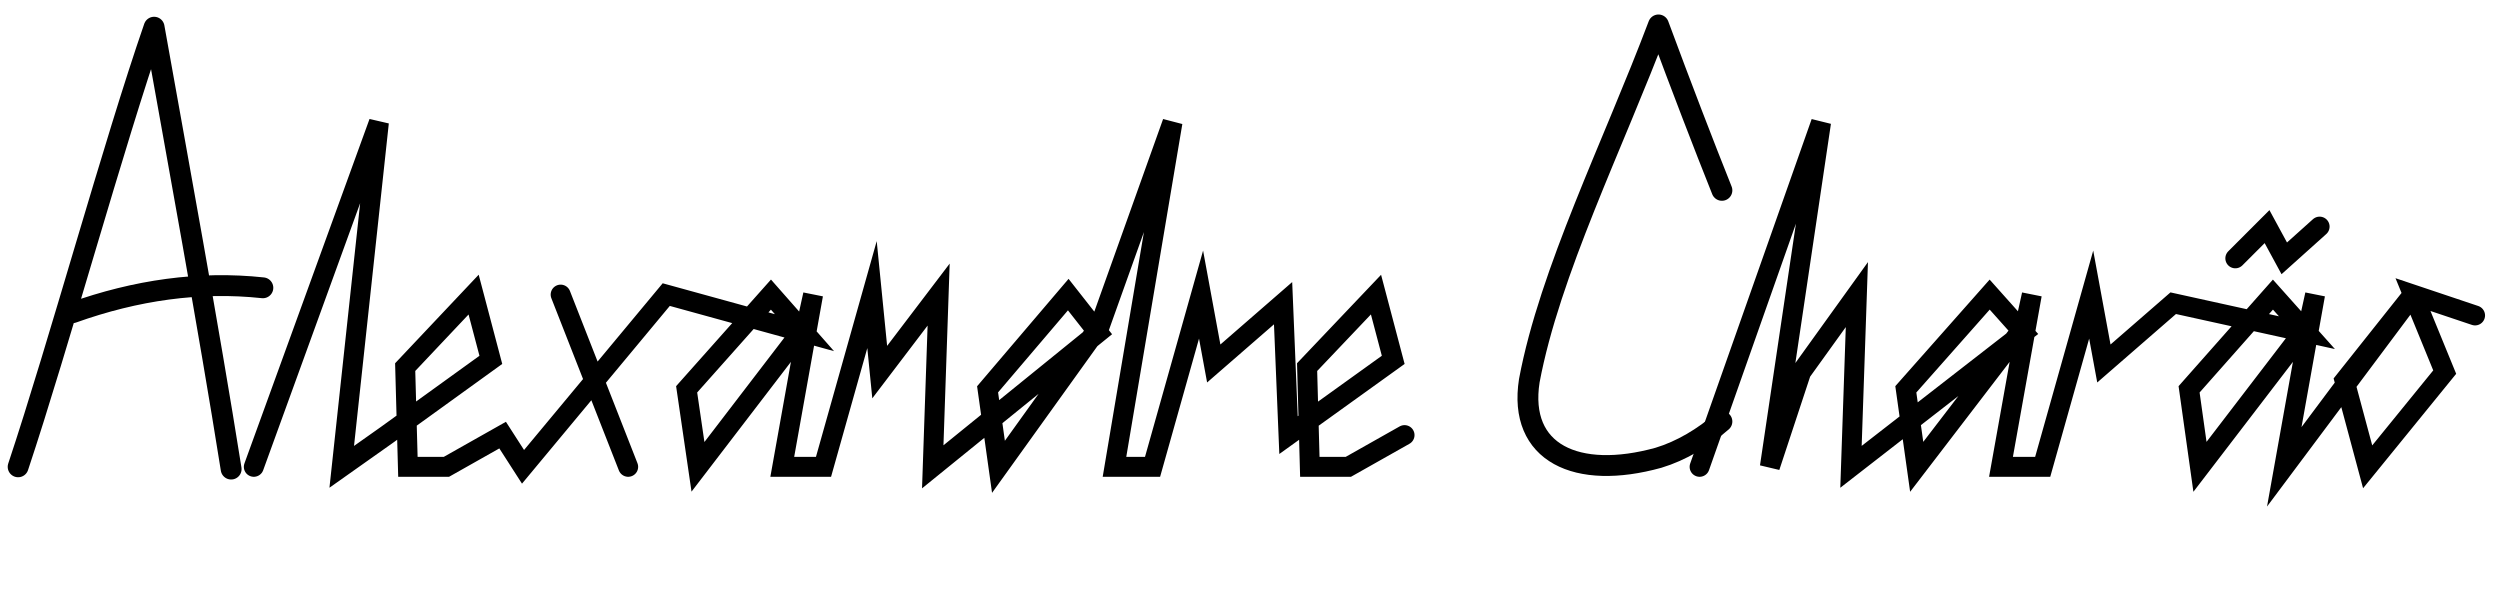
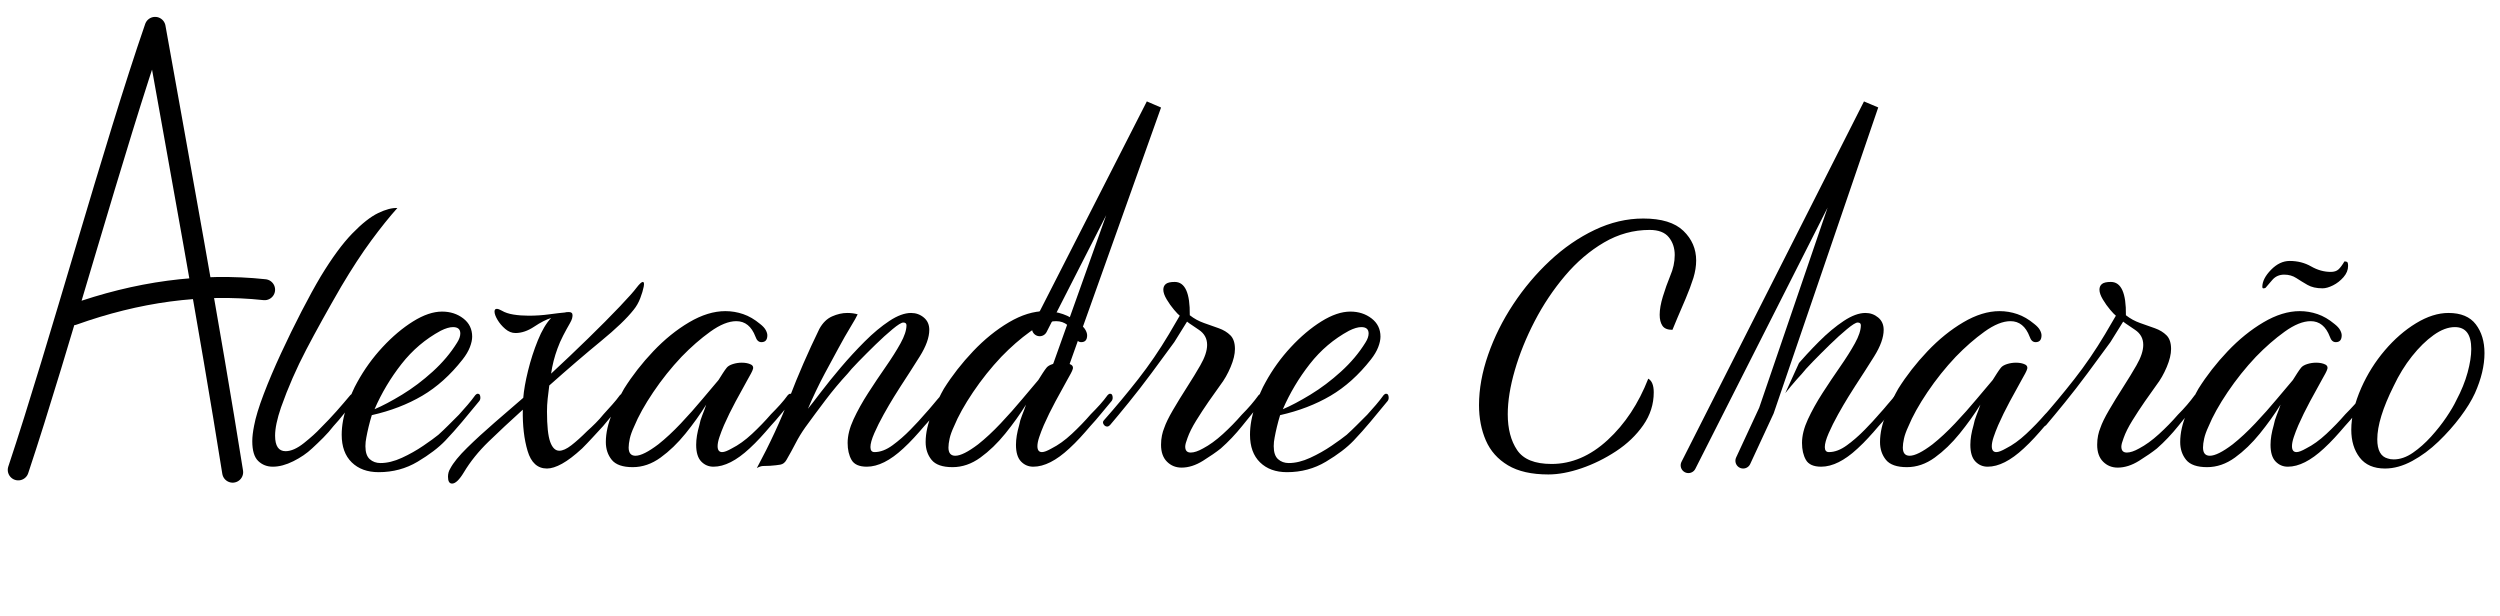
- <svg class="assinatura" viewBox="0 -70 5516 1350" role="img" aria-label="Assinatura de Alexandre Charão">
-   <path d="M40,960 C130,690 250,250 340,-10 C390,270 460,650 510,965 M160,620 C300,570 440,550 580,565 M3799.25,350 C3759.25,250 3709.25,120 3659.25,-15 C3559.25,250 3419.25,530 3374.25,770 C3349.25,930 3479.25,990 3659.25,940 C3709.25,925 3759.25,895 3799.25,860" fill="none" stroke="currentColor" stroke-width="46" stroke-linecap="round" stroke-linejoin="round" />
-   <path d="M560,960 L836,200 L754,960 L853,890 L1083,724 L1045,580 L894,740 L900,960 L985,960 L1109,890 L1154,960 L1470,580 L1775,664 L1701,580 L1515,789 L1540,960 L1779,648 L1794,580 L1726,960 L1817,960 L1924,580 L1941,751 L2071,580 L2058,960 L2423,664 L2357,580 L2179,789 L2203,960 L2427,648 L2587,200 L2459,960 L2543,960 L2650,580 L2678,732 L2831,599 L2843,890 L3074,724 L3036,580 L2884,740 L2890,960 L2975,960 L3099,890 M3750,960 L4018,200 L3905,960 L3974,751 L4097,580 L4084,960 L4465,664 L4390,580 L4205,789 L4229,960 L4468,648 L4483,580 L4415,960 L4507,960 L4614,580 L4642,732 L4795,599 L5090,664 L5015,580 L4830,789 L4854,960 L5093,648 L5108,580 L5040,960 L5324,580 L5173,770 L5224,960 L5394,751 L5324,580 L5461,626 M1237,580 L1386,960 M4932,500 L5002,430 L5040,500 L5118,430" fill="none" stroke="currentColor" stroke-width="44" stroke-linecap="round" stroke-linejoin="miter" stroke-miterlimit="8" />
+ <svg class="assinatura" viewBox="0 -70 5480 1350" role="img" aria-label="Assinatura de Alexandre Charão">
+   <path d="M40,960.0 C130,690.0 250,250.0 340,-10.0 C390,270.0 460,650.0 510,965.0 M160,620.0 C300,570.0 440,550.0 580,565.0" fill="none" stroke="currentColor" stroke-width="46" stroke-linecap="round" stroke-linejoin="round" />
+   <path d="M2324.0,735.0 L2529.0,160.0 L2279.0,650.0 M3701.0,950.0 L4101.0,160.0 L3872.0,830.0 L3821.0,940.0" fill="none" stroke="currentColor" stroke-width="34" stroke-linecap="round" stroke-linejoin="miter" stroke-miterlimit="10" />
+   <defs>
+     <clipPath id="cn">
+       <path d="M3814.0,1010.0 L4342.0,-150.0 L5781.0,-150.0 L5781.0,1010.0Z" />
+     </clipPath>
+   </defs>
+   <path d="M3751.0 956.0Q3794.0 876.0 3822.5 801.5Q3851.0 727.0 3888.0 651.0Q3899.0 631.0 3916.0 623.5Q3933.0 616.0 3949.0 616.0Q3962.0 616.0 3972.0 619.0Q3969.0 626.0 3956.5 646.5Q3944.0 667.0 3930.0 693.0Q3920.0 711.0 3900.0 748.5Q3880.0 786.0 3863.0 826.0Q3872.0 815.0 3891.0 790.0Q3910.0 765.0 3935.0 735.5Q3960.0 706.0 3987.5 678.5Q4015.0 651.0 4041.5 633.5Q4068.0 616.0 4089.0 616.0Q4105.0 616.0 4117.0 626.0Q4129.0 636.0 4129.0 653.0Q4129.0 678.0 4108.0 711.5Q4087.0 745.0 4066.0 777.0Q4062.0 783.0 4051.5 800.0Q4041.0 817.0 4029.0 838.5Q4017.0 860.0 4008.5 879.5Q4000.0 899.0 4000.0 910.0Q4000.0 921.0 4009.0 921.0Q4028.0 921.0 4048.5 906.0Q4069.0 891.0 4088.0 871.5Q4107.0 852.0 4118.0 839.0Q4129.0 827.0 4138.0 816.0Q4147.0 805.0 4156.0 795.0Q4159.0 792.0 4161.0 792.0Q4167.0 792.0 4167.0 801.0Q4167.0 807.0 4163.0 811.0Q4152.0 824.0 4141.0 837.5Q4130.0 851.0 4118.0 864.0Q4107.0 877.0 4095.5 889.5Q4084.0 902.0 4072.0 913.0Q4029.0 953.0 3992.0 953.0Q3967.0 953.0 3958.5 938.0Q3950.0 923.0 3950.0 901.0Q3950.0 877.0 3963.0 849.0Q3976.0 821.0 3995.0 791.5Q4014.0 762.0 4033.5 734.0Q4053.0 706.0 4066.0 682.5Q4079.0 659.0 4079.0 643.0Q4079.0 637.0 4072.0 637.0Q4066.0 637.0 4048.5 651.5Q4031.0 666.0 4011.0 685.5Q3991.0 705.0 3973.5 723.0Q3956.0 741.0 3950.0 749.0Q3925.0 776.0 3901.5 807.0Q3878.0 838.0 3857.0 867.0Q3845.0 884.0 3836.0 901.5Q3827.0 919.0 3816.0 938.0Q3811.0 947.0 3802.5 948.5Q3794.0 950.0 3780.0 951.0Q3770.0 951.0 3764.0 951.5Q3758.0 952.0 3751.0 956.0Z" fill="currentColor" clip-path="url(#cn)" />
+   <path d="M598.0 953.0Q579.0 953.0 566.0 940.5Q553.0 928.0 553.0 897.0Q553.0 890.0 554.0 881.5Q555.0 873.0 557.0 863.0Q562.0 836.0 578.0 794.0Q594.0 752.0 616.0 704.5Q638.0 657.0 661.0 612.5Q684.0 568.0 703.0 536.0Q740.0 475.0 772.0 442.0Q804.0 409.0 829.0 397.0Q854.0 385.0 871.0 386.0Q845.0 415.0 814.0 457.0Q783.0 499.0 748.0 558.0Q704.0 634.0 671.5 696.0Q639.0 758.0 616.0 823.0Q603.0 861.0 603.0 885.0Q603.0 919.0 626.0 919.0Q644.0 919.0 666.5 901.0Q689.0 883.0 702.0 869.0Q722.0 849.0 737.5 831.5Q753.0 814.0 768.0 796.0Q771.0 793.0 773.0 793.0Q779.0 793.0 779.0 802.0Q779.0 807.0 775.0 811.0Q764.0 824.0 753.5 837.5Q743.0 851.0 731.0 864.0Q721.0 877.0 708.5 889.5Q696.0 902.0 684.0 913.0Q667.0 929.0 643.0 941.0Q619.0 953.0 598.0 953.0ZM830.0 965.0Q793.0 965.0 771.0 943.5Q749.0 922.0 749.0 883.0Q749.0 853.0 760.5 820.0Q772.0 787.0 783.0 768.0Q806.0 726.0 838.5 691.0Q871.0 656.0 905.5 634.5Q940.0 613.0 969.0 613.0Q996.0 613.0 1015.5 628.0Q1035.0 643.0 1035.0 668.0Q1035.0 678.0 1030.0 691.0Q1025.0 704.0 1014.0 718.0Q974.0 769.0 925.5 797.5Q877.0 826.0 815.0 840.0Q811.0 853.0 808.0 865.5Q805.0 878.0 803.0 889.0Q802.0 894.0 801.5 898.5Q801.0 903.0 801.0 908.0Q801.0 928.0 810.5 936.5Q820.0 945.0 834.0 945.0Q856.0 945.0 881.0 933.5Q906.0 922.0 928.0 907.0Q950.0 892.0 961.0 883.0Q972.0 873.0 982.5 862.5Q993.0 852.0 1006.0 839.0Q1016.0 828.0 1025.0 817.5Q1034.0 807.0 1042.0 796.0Q1045.0 793.0 1047.0 793.0Q1053.0 793.0 1053.0 802.0Q1053.0 807.0 1049.0 811.0Q1031.0 833.0 1013.0 854.5Q995.0 876.0 976.0 896.0Q954.0 919.0 915.5 942.0Q877.0 965.0 830.0 965.0ZM821.0 827.0Q847.0 816.0 881.5 795.0Q916.0 774.0 948.5 744.5Q981.0 715.0 1002.0 681.0Q1009.0 670.0 1009.0 661.0Q1009.0 647.0 993.0 647.0Q982.0 647.0 966.0 655.0Q916.0 682.0 880.0 728.0Q844.0 774.0 821.0 827.0ZM991.0 990.0Q982.0 990.0 982.0 975.0Q982.0 965.0 987.0 957.0Q997.0 938.0 1024.0 911.5Q1051.0 885.0 1084.5 856.0Q1118.0 827.0 1147.0 802.0Q1149.0 777.0 1157.5 742.5Q1166.0 708.0 1179.0 676.0Q1192.0 644.0 1208.0 627.0Q1192.0 632.0 1171.0 646.0Q1150.0 660.0 1130.0 660.0Q1118.0 660.0 1107.5 651.0Q1097.0 642.0 1090.5 631.0Q1084.0 620.0 1084.0 613.0Q1084.0 607.0 1089.0 607.0Q1093.0 607.0 1100.0 611.0Q1110.0 617.0 1125.5 619.5Q1141.0 622.0 1159.0 622.0Q1182.0 622.0 1204.0 619.0Q1226.0 616.0 1238.0 615.0Q1241.0 614.0 1247.0 614.0Q1255.0 614.0 1255.0 621.0Q1255.0 624.0 1254.0 628.0Q1253.0 632.0 1249.0 639.0Q1242.0 651.0 1234.5 665.5Q1227.0 680.0 1222.0 694.0Q1212.0 721.0 1208.0 749.0Q1249.0 711.0 1289.0 672.0Q1329.0 633.0 1358.0 602.5Q1387.0 572.0 1395.0 561.0Q1405.0 548.0 1409.0 548.0Q1413.0 548.0 1411.0 558.5Q1409.0 569.0 1403.5 583.5Q1398.0 598.0 1389.0 609.0Q1367.0 637.0 1317.0 678.0Q1267.0 719.0 1204.0 775.0Q1202.0 790.0 1200.5 804.0Q1199.0 818.0 1199.0 832.0Q1199.0 879.0 1206.0 898.5Q1213.0 918.0 1226.0 918.0Q1237.0 918.0 1252.5 906.0Q1268.0 894.0 1287.0 875.0Q1296.0 867.0 1305.5 857.5Q1315.0 848.0 1323.0 838.0Q1333.0 827.0 1342.0 817.0Q1351.0 807.0 1359.0 796.0Q1362.0 793.0 1364.0 793.0Q1370.0 793.0 1370.0 802.0Q1370.0 807.0 1366.0 811.0Q1355.0 824.0 1344.0 837.5Q1333.0 851.0 1322.0 864.0Q1310.0 877.0 1298.5 889.5Q1287.0 902.0 1276.0 913.0Q1251.0 936.0 1232.0 946.5Q1213.0 957.0 1199.0 957.0Q1168.0 957.0 1156.5 918.5Q1145.0 880.0 1146.0 828.0Q1104.0 866.0 1071.0 898.0Q1038.0 930.0 1017.0 965.0Q1002.0 990.0 991.0 990.0ZM1387.0 954.0Q1354.0 954.0 1341.0 938.0Q1328.0 922.0 1328.0 899.0Q1328.0 869.0 1342.5 835.0Q1357.0 801.0 1368.0 782.0Q1395.0 739.0 1432.0 700.0Q1469.0 661.0 1510.5 636.5Q1552.0 612.0 1590.0 612.0Q1610.0 612.0 1629.0 618.5Q1648.0 625.0 1666.0 640.0Q1675.0 647.0 1678.5 653.5Q1682.0 660.0 1682.0 665.0Q1682.0 680.0 1669.0 680.0Q1660.0 680.0 1656.0 668.0Q1643.0 634.0 1614.0 634.0Q1589.0 634.0 1557.0 657.0Q1525.0 680.0 1494.0 712.0Q1460.0 748.0 1432.0 789.5Q1404.0 831.0 1390.0 865.0Q1383.0 880.0 1380.5 891.5Q1378.0 903.0 1378.0 911.0Q1378.0 929.0 1393.0 929.0Q1410.0 929.0 1443.0 904.0Q1467.0 885.0 1492.5 858.0Q1518.0 831.0 1540.0 804.5Q1562.0 778.0 1575.0 763.0Q1580.0 755.0 1584.5 748.0Q1589.0 741.0 1593.0 736.0Q1597.0 731.0 1606.5 728.0Q1616.0 725.0 1626.0 725.0Q1638.0 725.0 1646.0 729.0Q1654.0 733.0 1649.0 743.0Q1649.0 744.0 1638.0 763.5Q1627.0 783.0 1612.5 810.0Q1598.0 837.0 1587.0 862.0Q1581.0 876.0 1577.0 888.0Q1573.0 900.0 1573.0 908.0Q1573.0 921.0 1583.0 921.0Q1590.0 921.0 1604.0 913.0Q1626.0 902.0 1648.5 881.0Q1671.0 860.0 1690.0 838.0Q1701.0 827.0 1710.0 817.0Q1719.0 807.0 1727.0 796.0Q1730.0 793.0 1732.0 793.0Q1738.0 793.0 1738.0 802.0Q1738.0 807.0 1734.0 811.0Q1723.0 824.0 1712.0 837.5Q1701.0 851.0 1689.0 864.0Q1678.0 877.0 1666.5 889.5Q1655.0 902.0 1643.0 913.0Q1600.0 953.0 1564.0 953.0Q1548.0 953.0 1537.0 941.5Q1526.0 930.0 1526.0 905.0Q1526.0 886.0 1533.0 862.0Q1535.0 851.0 1539.5 840.0Q1544.0 829.0 1548.0 817.0Q1528.0 849.0 1502.5 880.5Q1477.0 912.0 1448.0 933.0Q1419.0 954.0 1387.0 954.0ZM1659.0 956.0Q1702.0 876.0 1730.5 801.5Q1759.0 727.0 1796.0 651.0Q1807.0 631.0 1824.0 623.5Q1841.0 616.0 1857.0 616.0Q1870.0 616.0 1880.0 619.0Q1877.0 626.0 1864.5 646.5Q1852.0 667.0 1838.0 693.0Q1828.0 711.0 1808.0 748.5Q1788.0 786.0 1771.0 826.0Q1780.0 815.0 1799.0 790.0Q1818.0 765.0 1843.0 735.5Q1868.0 706.0 1895.5 678.5Q1923.0 651.0 1949.5 633.5Q1976.0 616.0 1997.0 616.0Q2013.0 616.0 2025.0 626.0Q2037.0 636.0 2037.0 653.0Q2037.0 678.0 2016.0 711.5Q1995.0 745.0 1974.0 777.0Q1970.0 783.0 1959.5 800.0Q1949.0 817.0 1937.0 838.5Q1925.0 860.0 1916.5 879.5Q1908.0 899.0 1908.0 910.0Q1908.0 921.0 1917.0 921.0Q1936.0 921.0 1956.5 906.0Q1977.0 891.0 1996.0 871.5Q2015.0 852.0 2026.0 839.0Q2037.0 827.0 2046.0 816.0Q2055.0 805.0 2064.0 795.0Q2067.0 792.0 2069.0 792.0Q2075.0 792.0 2075.0 801.0Q2075.0 807.0 2071.0 811.0Q2060.0 824.0 2049.0 837.5Q2038.0 851.0 2026.0 864.0Q2015.0 877.0 2003.5 889.5Q1992.0 902.0 1980.0 913.0Q1937.0 953.0 1900.0 953.0Q1875.0 953.0 1866.5 938.0Q1858.0 923.0 1858.0 901.0Q1858.0 877.0 1871.0 849.0Q1884.0 821.0 1903.0 791.5Q1922.0 762.0 1941.5 734.0Q1961.0 706.0 1974.0 682.5Q1987.0 659.0 1987.0 643.0Q1987.0 637.0 1980.0 637.0Q1974.0 637.0 1956.5 651.5Q1939.0 666.0 1919.0 685.5Q1899.0 705.0 1881.5 723.0Q1864.0 741.0 1858.0 749.0Q1833.0 776.0 1809.5 807.0Q1786.0 838.0 1765.0 867.0Q1753.0 884.0 1744.0 901.5Q1735.0 919.0 1724.0 938.0Q1719.0 947.0 1710.5 948.5Q1702.0 950.0 1688.0 951.0Q1678.0 951.0 1672.0 951.5Q1666.0 952.0 1659.0 956.0ZM2088.0 954.0Q2055.0 954.0 2042.0 938.0Q2029.0 922.0 2029.0 899.0Q2029.0 869.0 2043.5 835.0Q2058.0 801.0 2069.0 782.0Q2096.0 739.0 2133.0 700.0Q2170.0 661.0 2211.5 636.5Q2253.0 612.0 2291.0 612.0Q2311.0 612.0 2330.0 618.5Q2349.0 625.0 2367.0 640.0Q2376.0 647.0 2379.5 653.5Q2383.0 660.0 2383.0 665.0Q2383.0 680.0 2370.0 680.0Q2361.0 680.0 2357.0 668.0Q2344.0 634.0 2315.0 634.0Q2290.0 634.0 2258.0 657.0Q2226.0 680.0 2195.0 712.0Q2161.0 748.0 2133.0 789.5Q2105.0 831.0 2091.0 865.0Q2084.0 880.0 2081.5 891.5Q2079.0 903.0 2079.0 911.0Q2079.0 929.0 2094.0 929.0Q2111.0 929.0 2144.0 904.0Q2168.0 885.0 2193.5 858.0Q2219.0 831.0 2241.0 804.5Q2263.0 778.0 2276.0 763.0Q2281.0 755.0 2285.5 748.0Q2290.0 741.0 2294.0 736.0Q2298.0 731.0 2307.5 728.0Q2317.0 725.0 2327.0 725.0Q2339.0 725.0 2347.0 729.0Q2355.0 733.0 2350.0 743.0Q2350.0 744.0 2339.0 763.5Q2328.0 783.0 2313.5 810.0Q2299.0 837.0 2288.0 862.0Q2282.0 876.0 2278.0 888.0Q2274.0 900.0 2274.0 908.0Q2274.0 921.0 2284.0 921.0Q2291.0 921.0 2305.0 913.0Q2327.0 902.0 2349.5 881.0Q2372.0 860.0 2391.0 838.0Q2402.0 827.0 2411.0 817.0Q2420.0 807.0 2428.0 796.0Q2431.0 793.0 2433.0 793.0Q2439.0 793.0 2439.0 802.0Q2439.0 807.0 2435.0 811.0Q2424.0 824.0 2413.0 837.5Q2402.0 851.0 2390.0 864.0Q2379.0 877.0 2367.5 889.5Q2356.0 902.0 2344.0 913.0Q2301.0 953.0 2265.0 953.0Q2249.0 953.0 2238.0 941.5Q2227.0 930.0 2227.0 905.0Q2227.0 886.0 2234.0 862.0Q2236.0 851.0 2240.5 840.0Q2245.0 829.0 2249.0 817.0Q2229.0 849.0 2203.5 880.5Q2178.0 912.0 2149.0 933.0Q2120.0 954.0 2088.0 954.0ZM2590.0 955.0Q2571.0 955.0 2558.0 942.0Q2545.0 929.0 2545.0 905.0Q2545.0 894.0 2547.0 884.5Q2549.0 875.0 2552.0 868.0Q2557.0 853.0 2571.0 829.0Q2585.0 805.0 2602.0 778.5Q2619.0 752.0 2631.0 731.0Q2646.0 705.0 2646.0 686.0Q2646.0 665.0 2628.0 653.0Q2621.0 648.0 2614.0 643.5Q2607.0 639.0 2602.0 635.0L2574.0 680.0Q2550.0 713.0 2524.0 748.0Q2498.0 783.0 2474.0 812.5Q2450.0 842.0 2433.0 862.0Q2430.0 865.0 2427.0 865.0Q2422.0 865.0 2419.0 860.0Q2416.0 855.0 2420.0 851.0Q2459.0 807.0 2495.0 761.0Q2531.0 715.0 2562.0 663.0L2586.0 622.0Q2582.0 619.0 2573.5 609.0Q2565.0 599.0 2557.5 586.5Q2550.0 574.0 2550.0 565.0Q2550.0 557.0 2555.5 552.5Q2561.0 548.0 2575.0 548.0Q2609.0 548.0 2608.0 621.0Q2622.0 632.0 2639.0 638.0Q2656.0 644.0 2671.5 649.5Q2687.0 655.0 2697.0 665.0Q2707.0 675.0 2707.0 695.0Q2707.0 712.0 2697.5 734.5Q2688.0 757.0 2675.0 774.0Q2664.0 789.0 2649.5 810.0Q2635.0 831.0 2622.0 852.0Q2609.0 873.0 2603.0 890.0Q2598.0 903.0 2598.0 909.0Q2598.0 922.0 2610.0 922.0Q2621.0 922.0 2637.0 913.0Q2658.0 902.0 2680.5 881.5Q2703.0 861.0 2722.0 839.0Q2733.0 828.0 2742.0 817.5Q2751.0 807.0 2759.0 796.0Q2762.0 793.0 2764.0 793.0Q2770.0 793.0 2770.0 802.0Q2770.0 807.0 2766.0 811.0Q2745.0 836.0 2723.0 863.5Q2701.0 891.0 2676.0 913.0Q2661.0 925.0 2637.0 940.0Q2613.0 955.0 2590.0 955.0ZM2821.0 965.0Q2784.0 965.0 2762.0 943.5Q2740.0 922.0 2740.0 883.0Q2740.0 853.0 2751.5 820.0Q2763.0 787.0 2774.0 768.0Q2797.0 726.0 2829.5 691.0Q2862.0 656.0 2896.5 634.5Q2931.0 613.0 2960.0 613.0Q2987.0 613.0 3006.5 628.0Q3026.0 643.0 3026.0 668.0Q3026.0 678.0 3021.0 691.0Q3016.0 704.0 3005.0 718.0Q2965.0 769.0 2916.5 797.5Q2868.0 826.0 2806.0 840.0Q2802.0 853.0 2799.0 865.5Q2796.0 878.0 2794.0 889.0Q2793.0 894.0 2792.5 898.5Q2792.0 903.0 2792.0 908.0Q2792.0 928.0 2801.5 936.5Q2811.0 945.0 2825.0 945.0Q2847.0 945.0 2872.0 933.5Q2897.0 922.0 2919.0 907.0Q2941.0 892.0 2952.0 883.0Q2963.0 873.0 2973.5 862.5Q2984.0 852.0 2997.0 839.0Q3007.0 828.0 3016.0 817.5Q3025.0 807.0 3033.0 796.0Q3036.0 793.0 3038.0 793.0Q3044.0 793.0 3044.0 802.0Q3044.0 807.0 3040.0 811.0Q3022.0 833.0 3004.0 854.5Q2986.0 876.0 2967.0 896.0Q2945.0 919.0 2906.5 942.0Q2868.0 965.0 2821.0 965.0ZM2812.0 827.0Q2838.0 816.0 2872.5 795.0Q2907.0 774.0 2939.5 744.5Q2972.0 715.0 2993.0 681.0Q3000.0 670.0 3000.0 661.0Q3000.0 647.0 2984.0 647.0Q2973.0 647.0 2957.0 655.0Q2907.0 682.0 2871.0 728.0Q2835.0 774.0 2812.0 827.0ZM3394.0 970.0Q3339.0 970.0 3305.5 950.0Q3272.0 930.0 3257.0 895.5Q3242.0 861.0 3242.0 818.0Q3242.0 765.0 3262.0 707.5Q3282.0 650.0 3317.0 597.0Q3352.0 544.0 3397.5 501.5Q3443.0 459.0 3495.5 434.0Q3548.0 409.0 3602.0 409.0Q3662.0 409.0 3690.0 436.0Q3718.0 463.0 3718.0 501.0Q3718.0 519.0 3712.0 539.0Q3705.0 561.0 3695.0 584.5Q3685.0 608.0 3677.0 626.5Q3669.0 645.0 3666.0 653.0Q3650.0 653.0 3644.0 644.0Q3638.0 635.0 3638.0 620.0Q3638.0 603.0 3645.0 580.0Q3652.0 557.0 3661.0 535.0Q3671.0 512.0 3671.0 489.0Q3671.0 466.0 3658.0 450.0Q3645.0 434.0 3616.0 434.0Q3563.0 434.0 3516.0 461.5Q3469.0 489.0 3430.5 534.5Q3392.0 580.0 3364.0 634.0Q3336.0 688.0 3320.5 741.5Q3305.0 795.0 3305.0 838.0Q3305.0 886.0 3325.5 916.5Q3346.0 947.0 3401.0 947.0Q3467.0 947.0 3524.0 894.5Q3581.0 842.0 3613.0 760.0Q3625.0 767.0 3625.0 790.0Q3625.0 829.0 3602.0 862.0Q3579.0 895.0 3542.5 919.0Q3506.0 943.0 3466.5 956.5Q3427.0 970.0 3394.0 970.0ZM4180.0 954.0Q4147.0 954.0 4134.0 938.0Q4121.0 922.0 4121.0 899.0Q4121.0 869.0 4135.5 835.0Q4150.0 801.0 4161.0 782.0Q4188.0 739.0 4225.0 700.0Q4262.0 661.0 4303.5 636.5Q4345.0 612.0 4383.0 612.0Q4403.0 612.0 4422.0 618.5Q4441.0 625.0 4459.0 640.0Q4468.0 647.0 4471.5 653.5Q4475.0 660.0 4475.0 665.0Q4475.0 680.0 4462.0 680.0Q4453.0 680.0 4449.0 668.0Q4436.0 634.0 4407.0 634.0Q4382.0 634.0 4350.0 657.0Q4318.0 680.0 4287.0 712.0Q4253.0 748.0 4225.0 789.5Q4197.0 831.0 4183.0 865.0Q4176.0 880.0 4173.5 891.5Q4171.0 903.0 4171.0 911.0Q4171.0 929.0 4186.0 929.0Q4203.0 929.0 4236.0 904.0Q4260.0 885.0 4285.5 858.0Q4311.0 831.0 4333.0 804.5Q4355.0 778.0 4368.0 763.0Q4373.0 755.0 4377.5 748.0Q4382.0 741.0 4386.0 736.0Q4390.0 731.0 4399.5 728.0Q4409.0 725.0 4419.0 725.0Q4431.0 725.0 4439.0 729.0Q4447.0 733.0 4442.0 743.0Q4442.0 744.0 4431.0 763.5Q4420.0 783.0 4405.5 810.0Q4391.0 837.0 4380.0 862.0Q4374.0 876.0 4370.0 888.0Q4366.0 900.0 4366.0 908.0Q4366.0 921.0 4376.0 921.0Q4383.0 921.0 4397.0 913.0Q4419.0 902.0 4441.5 881.0Q4464.0 860.0 4483.0 838.0Q4494.0 827.0 4503.0 817.0Q4512.0 807.0 4520.0 796.0Q4523.0 793.0 4525.0 793.0Q4531.0 793.0 4531.0 802.0Q4531.0 807.0 4527.0 811.0Q4516.0 824.0 4505.0 837.5Q4494.0 851.0 4482.0 864.0Q4471.0 877.0 4459.5 889.5Q4448.0 902.0 4436.0 913.0Q4393.0 953.0 4357.0 953.0Q4341.0 953.0 4330.0 941.5Q4319.0 930.0 4319.0 905.0Q4319.0 886.0 4326.0 862.0Q4328.0 851.0 4332.5 840.0Q4337.0 829.0 4341.0 817.0Q4321.0 849.0 4295.5 880.5Q4270.0 912.0 4241.0 933.0Q4212.0 954.0 4180.0 954.0ZM4642.0 955.0Q4623.0 955.0 4610.0 942.0Q4597.0 929.0 4597.0 905.0Q4597.0 894.0 4599.0 884.5Q4601.0 875.0 4604.0 868.0Q4609.0 853.0 4623.0 829.0Q4637.0 805.0 4654.0 778.5Q4671.0 752.0 4683.0 731.0Q4698.0 705.0 4698.0 686.0Q4698.0 665.0 4680.0 653.0Q4673.0 648.0 4666.0 643.5Q4659.0 639.0 4654.0 635.0L4626.0 680.0Q4602.0 713.0 4576.0 748.0Q4550.0 783.0 4526.0 812.5Q4502.0 842.0 4485.0 862.0Q4482.0 865.0 4479.0 865.0Q4474.0 865.0 4471.0 860.0Q4468.0 855.0 4472.0 851.0Q4511.0 807.0 4547.0 761.0Q4583.0 715.0 4614.0 663.0L4638.0 622.0Q4634.0 619.0 4625.5 609.0Q4617.0 599.0 4609.5 586.5Q4602.0 574.0 4602.0 565.0Q4602.0 557.0 4607.5 552.5Q4613.0 548.0 4627.0 548.0Q4661.0 548.0 4660.0 621.0Q4674.0 632.0 4691.0 638.0Q4708.0 644.0 4723.5 649.5Q4739.0 655.0 4749.0 665.0Q4759.0 675.0 4759.0 695.0Q4759.0 712.0 4749.5 734.5Q4740.0 757.0 4727.0 774.0Q4716.0 789.0 4701.5 810.0Q4687.0 831.0 4674.0 852.0Q4661.0 873.0 4655.0 890.0Q4650.0 903.0 4650.0 909.0Q4650.0 922.0 4662.0 922.0Q4673.0 922.0 4689.0 913.0Q4710.0 902.0 4732.5 881.5Q4755.0 861.0 4774.0 839.0Q4785.0 828.0 4794.0 817.5Q4803.0 807.0 4811.0 796.0Q4814.0 793.0 4816.0 793.0Q4822.0 793.0 4822.0 802.0Q4822.0 807.0 4818.0 811.0Q4797.0 836.0 4775.0 863.5Q4753.0 891.0 4728.0 913.0Q4713.0 925.0 4689.0 940.0Q4665.0 955.0 4642.0 955.0ZM4838.0 954.0Q4805.0 954.0 4792.0 938.0Q4779.0 922.0 4779.0 899.0Q4779.0 869.0 4793.5 835.0Q4808.0 801.0 4819.0 782.0Q4846.0 739.0 4883.0 700.0Q4920.0 661.0 4961.5 636.5Q5003.0 612.0 5041.0 612.0Q5061.0 612.0 5080.0 618.5Q5099.0 625.0 5117.0 640.0Q5126.0 647.0 5129.5 653.5Q5133.0 660.0 5133.0 665.0Q5133.0 680.0 5120.0 680.0Q5111.0 680.0 5107.0 668.0Q5094.0 634.0 5065.0 634.0Q5040.0 634.0 5008.0 657.0Q4976.0 680.0 4945.0 712.0Q4911.0 748.0 4883.0 789.5Q4855.0 831.0 4841.0 865.0Q4834.0 880.0 4831.5 891.5Q4829.0 903.0 4829.0 911.0Q4829.0 929.0 4844.0 929.0Q4861.0 929.0 4894.0 904.0Q4918.0 885.0 4943.5 858.0Q4969.0 831.0 4991.0 804.5Q5013.0 778.0 5026.0 763.0Q5031.0 755.0 5035.5 748.0Q5040.0 741.0 5044.0 736.0Q5048.0 731.0 5057.5 728.0Q5067.0 725.0 5077.0 725.0Q5089.0 725.0 5097.0 729.0Q5105.0 733.0 5100.0 743.0Q5100.0 744.0 5089.0 763.5Q5078.0 783.0 5063.5 810.0Q5049.0 837.0 5038.0 862.0Q5032.0 876.0 5028.0 888.0Q5024.0 900.0 5024.0 908.0Q5024.0 921.0 5034.0 921.0Q5041.0 921.0 5055.0 913.0Q5077.0 902.0 5099.5 881.0Q5122.0 860.0 5141.0 838.0Q5152.0 827.0 5161.0 817.0Q5170.0 807.0 5178.0 796.0Q5181.0 793.0 5183.0 793.0Q5189.0 793.0 5189.0 802.0Q5189.0 807.0 5185.0 811.0Q5174.0 824.0 5163.0 837.5Q5152.0 851.0 5140.0 864.0Q5129.0 877.0 5117.5 889.5Q5106.0 902.0 5094.0 913.0Q5051.0 953.0 5015.0 953.0Q4999.0 953.0 4988.0 941.5Q4977.0 930.0 4977.0 905.0Q4977.0 886.0 4984.0 862.0Q4986.0 851.0 4990.5 840.0Q4995.0 829.0 4999.0 817.0Q4979.0 849.0 4953.5 880.5Q4928.0 912.0 4899.0 933.0Q4870.0 954.0 4838.0 954.0ZM5091.0 562.0Q5071.0 562.0 5058.0 554.5Q5045.0 547.0 5033.5 539.5Q5022.0 532.0 5007.0 532.0Q4991.0 532.0 4981.0 543.5Q4971.0 555.0 4966.0 561.0Q4959.0 564.0 4959.0 559.0Q4959.0 541.0 4978.0 521.5Q4997.0 502.0 5019.0 502.0Q5045.0 502.0 5066.0 514.0Q5087.0 526.0 5109.0 526.0Q5120.0 526.0 5126.0 520.5Q5132.0 515.0 5139.0 503.0Q5142.0 503.0 5144.5 504.0Q5147.0 505.0 5147.0 513.0Q5147.0 526.0 5137.0 537.5Q5127.0 549.0 5114.0 555.5Q5101.0 562.0 5091.0 562.0ZM5228.0 957.0Q5191.0 957.0 5172.5 933.0Q5154.0 909.0 5154.0 872.0Q5154.0 830.0 5176.0 780.0Q5196.0 735.0 5227.5 698.0Q5259.0 661.0 5296.0 638.5Q5333.0 616.0 5367.0 616.0Q5408.0 616.0 5427.0 641.0Q5446.0 666.0 5446.0 704.0Q5446.0 745.0 5425.0 792.0Q5414.0 816.0 5393.0 844.0Q5372.0 872.0 5345.0 898.0Q5318.0 924.0 5287.5 940.5Q5257.0 957.0 5228.0 957.0ZM5247.0 937.0Q5268.0 937.0 5289.0 922.5Q5310.0 908.0 5329.0 887.0Q5348.0 866.0 5362.5 844.5Q5377.0 823.0 5384.0 808.0Q5401.0 776.0 5409.0 746.5Q5417.0 717.0 5417.0 695.0Q5417.0 647.0 5381.0 647.0Q5359.0 647.0 5334.5 664.5Q5310.0 682.0 5287.0 711.0Q5264.0 740.0 5247.0 776.0Q5211.0 848.0 5211.0 893.0Q5211.0 929.0 5234.0 935.0Q5237.0 936.0 5240.0 936.5Q5243.0 937.0 5247.0 937.0Z" fill="currentColor" />
</svg>
